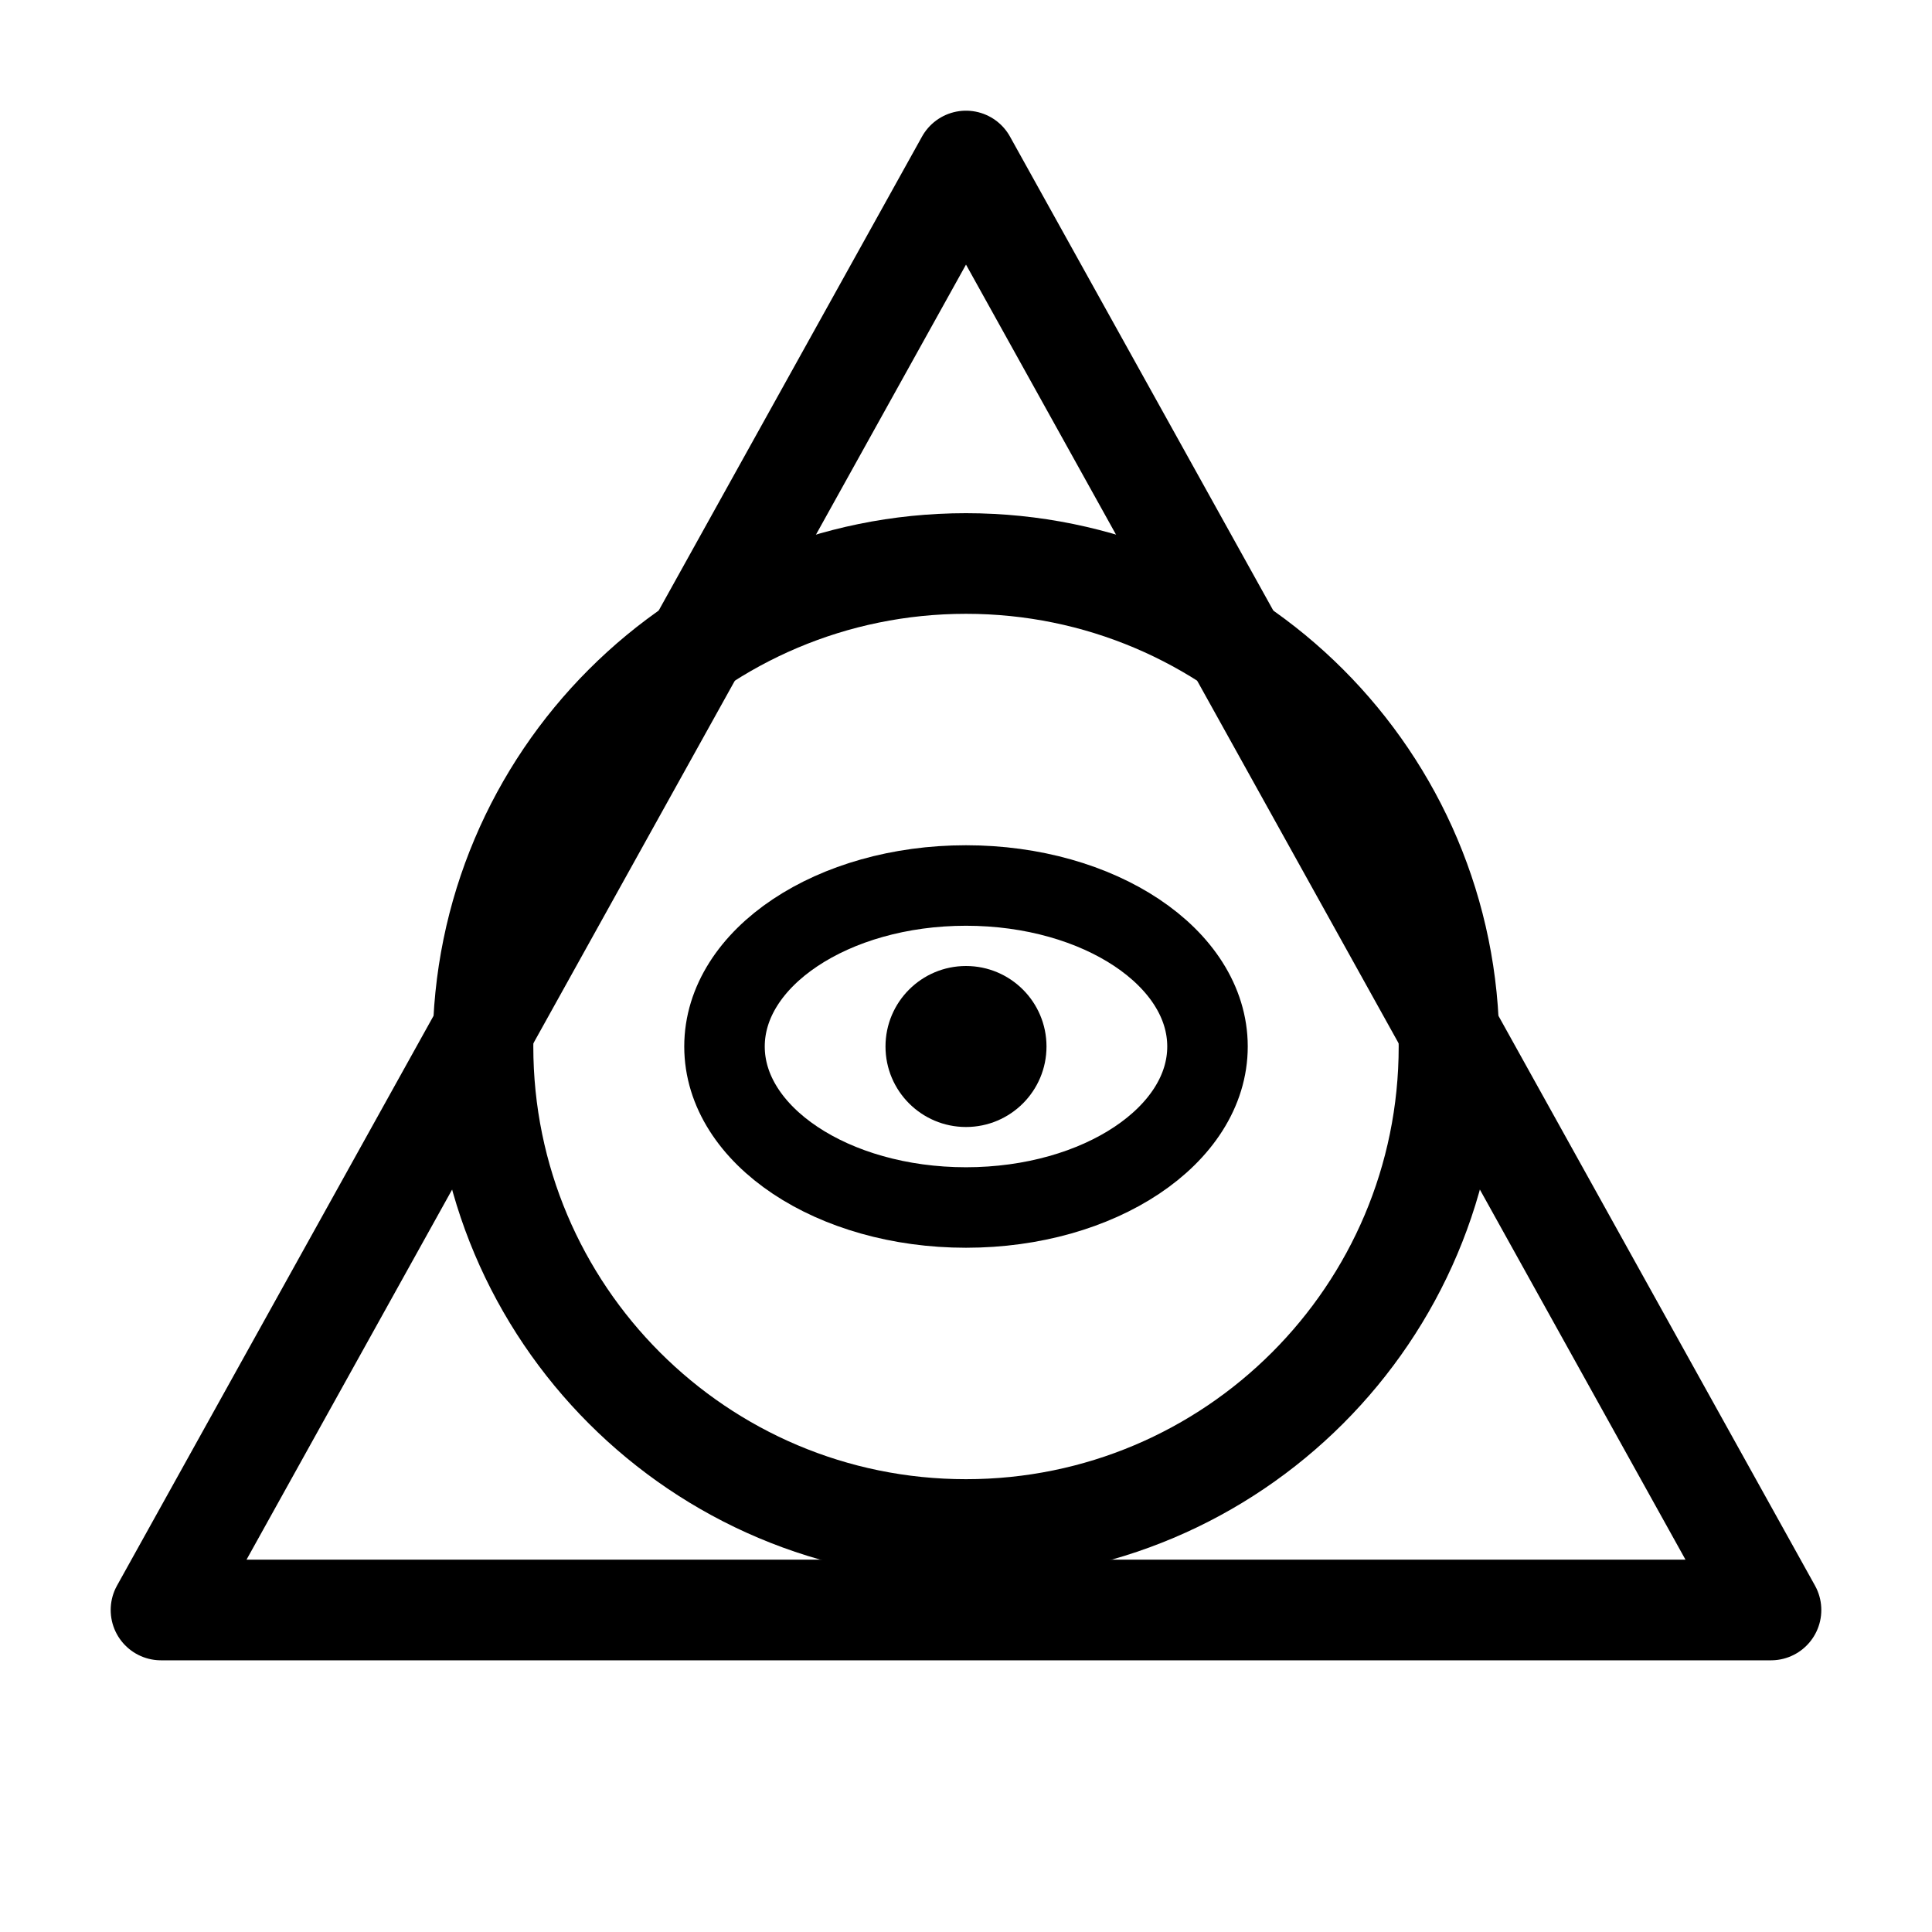
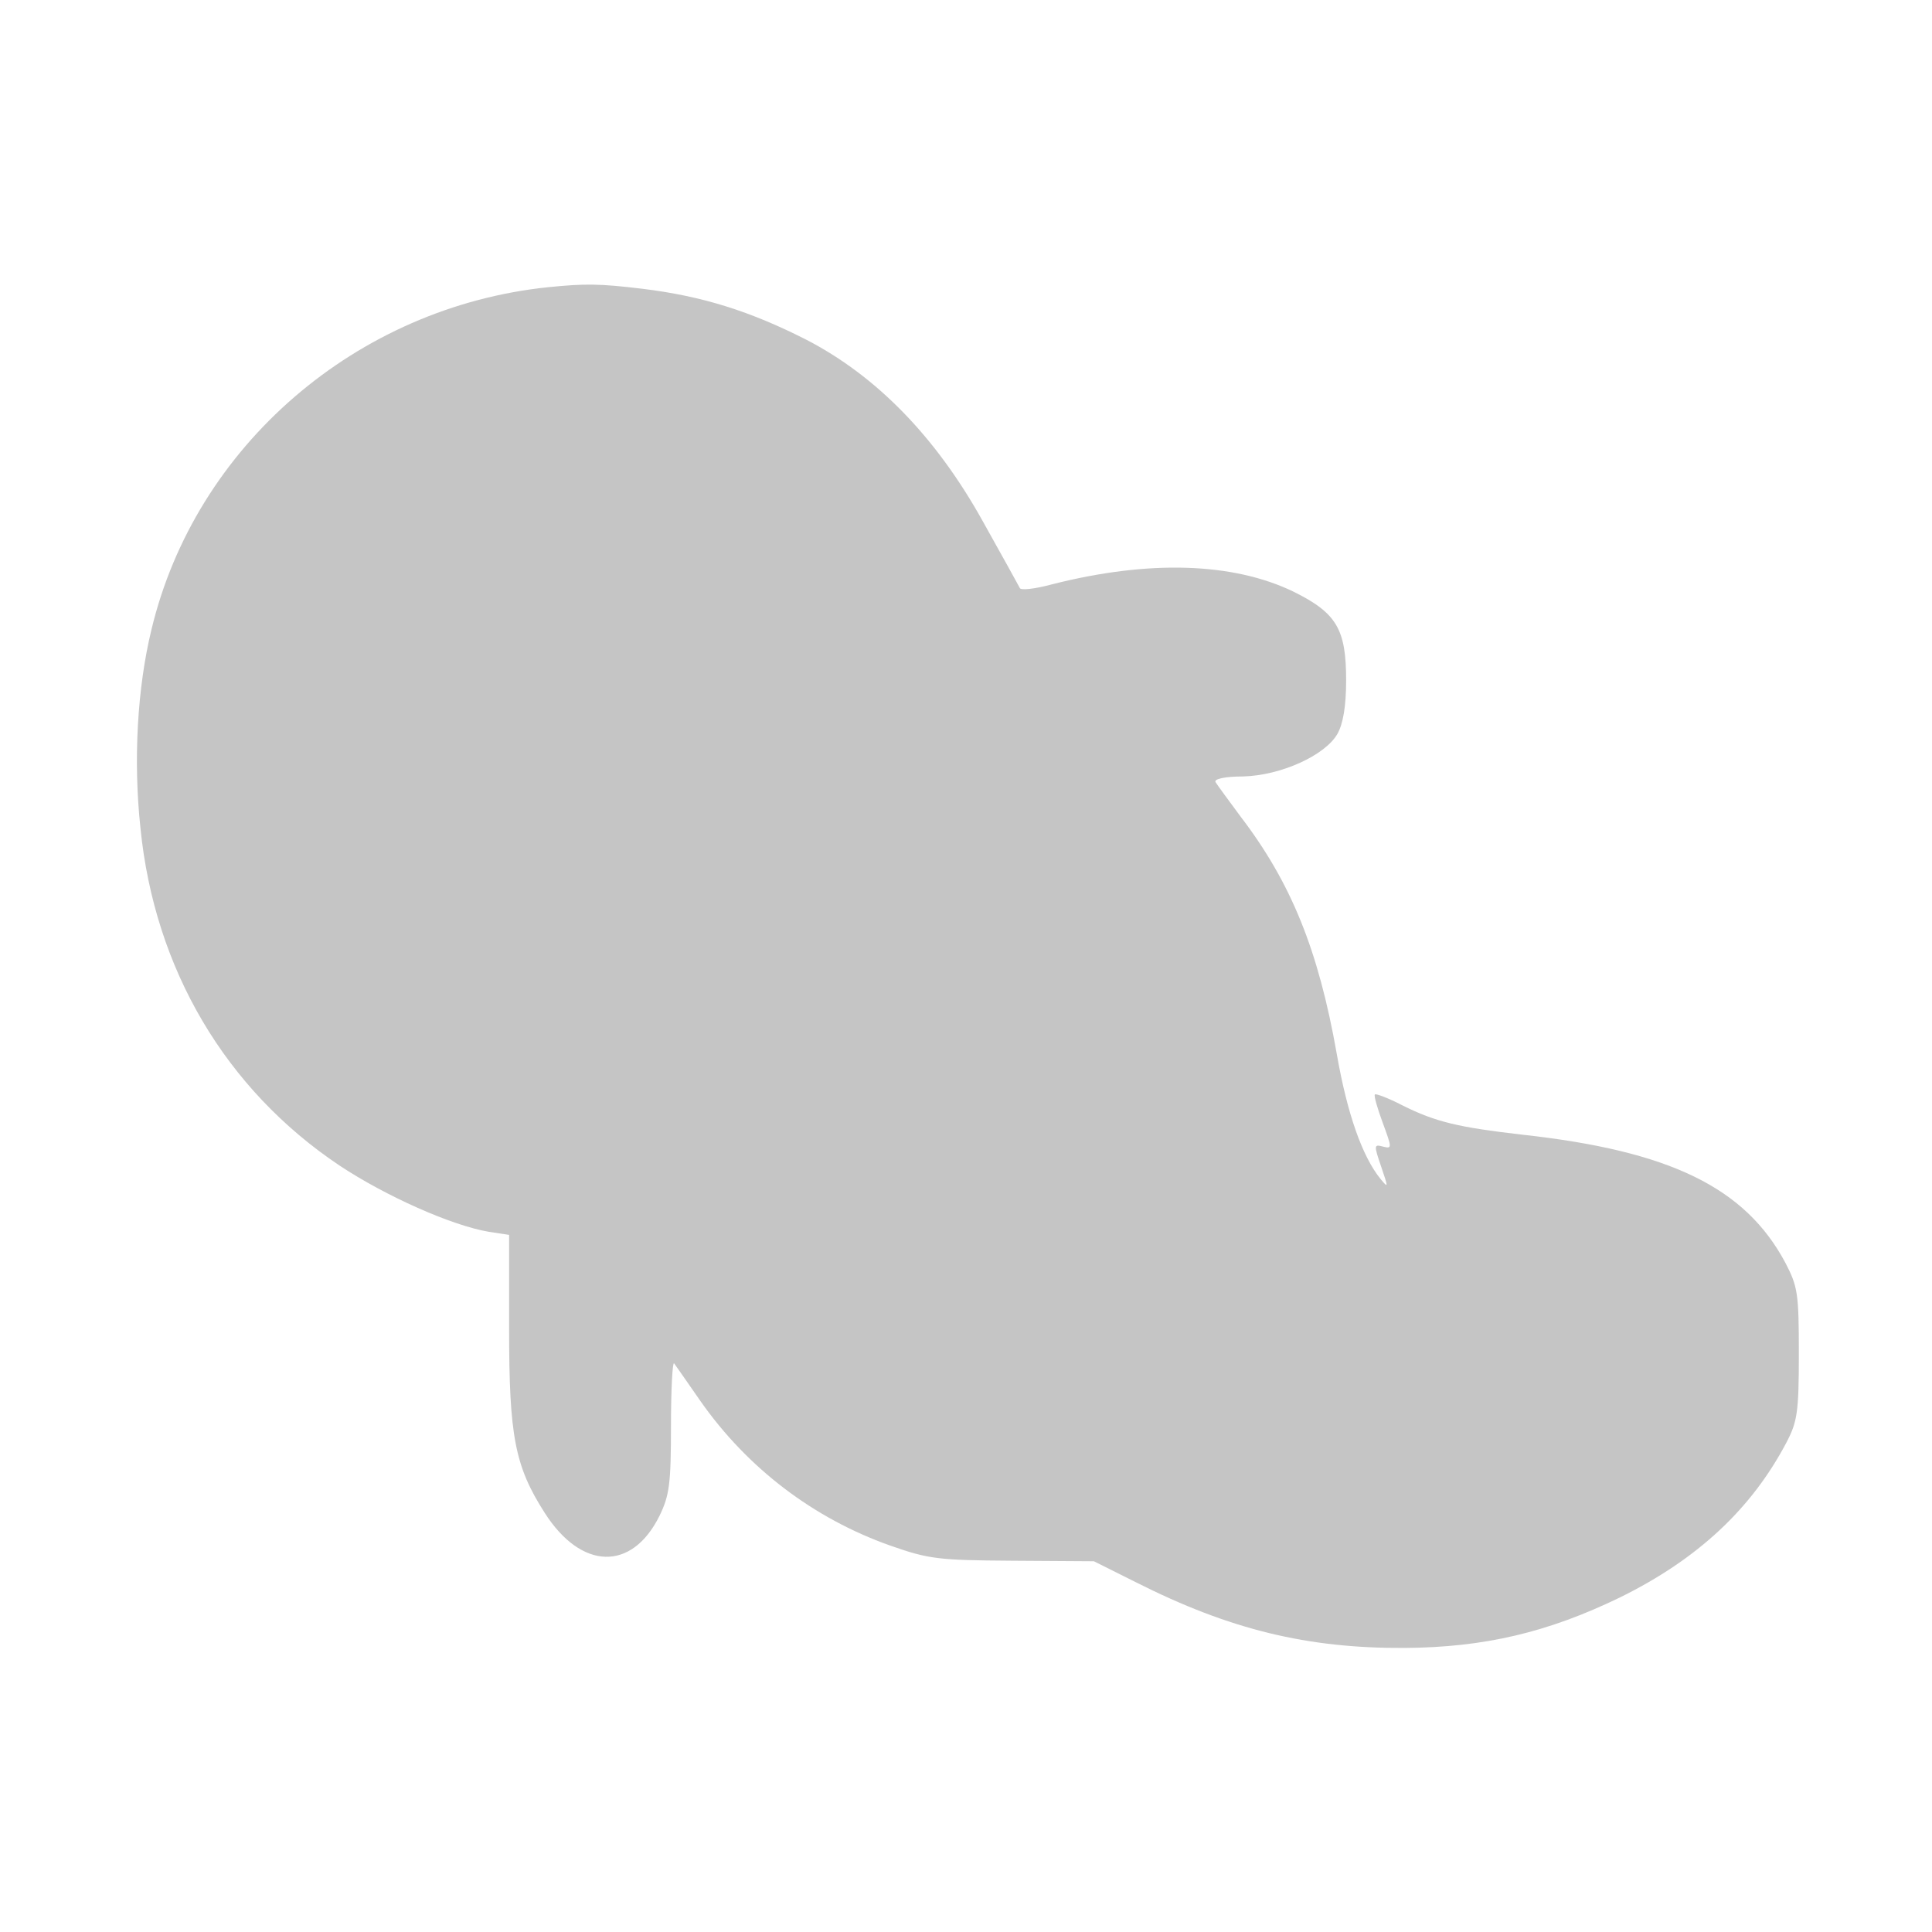
- <svg xmlns="http://www.w3.org/2000/svg" width="96" height="96" viewBox="0 0 96 96">
-   <path d="M48 8 L88 80 L8 80 Z" fill="none" stroke="currentColor" stroke-width="5" stroke-linejoin="round" />
-   <circle cx="48" cy="52" r="24" fill="none" stroke="currentColor" stroke-width="5" />
-   <ellipse cx="48" cy="52" rx="12" ry="8" fill="none" stroke="currentColor" stroke-width="4" />
-   <circle cx="48" cy="52" r="4" fill="currentColor" />
+ <svg xmlns="http://www.w3.org/2000/svg" width="28" height="28" viewBox="1070 1307 3700 3700">
+   <g transform="translate(0,5120) scale(1,-1)" fill="#C5C5C5" stroke="none">
+     <path d="M2120 3263 c-367 -38 -676 -304 -760 -656 -27 -111 -35 -250 -21 -380 27 -270 163 -500 381 -646 89 -59 215 -115 286 -127 l39 -6 0 -181 c0 -204 11 -262 68 -351 70 -110 167 -113 220 -6 19 39 22 61 22 172 0 70 3 124 6 120 3 -4 26 -37 51 -73 90 -128 216 -224 363 -276 74 -26 92 -28 235 -29 l155 -1 80 -40 c180 -91 329 -127 515 -126 153 1 275 30 413 97 148 73 251 169 318 296 21 40 24 58 24 170 0 116 -2 129 -26 175 -77 144 -221 214 -504 245 -121 14 -165 24 -229 56 -27 14 -51 23 -53 21 -2 -3 5 -27 15 -54 18 -49 18 -50 1 -46 -18 5 -18 3 -4 -38 14 -41 14 -42 -1 -24 -35 43 -64 125 -84 240 -35 198 -87 327 -184 454 -23 31 -45 61 -48 66 -4 6 17 11 53 11 72 2 156 40 180 81 11 19 17 53 17 103 0 98 -18 129 -101 170 -116 56 -277 61 -462 14 -33 -9 -61 -12 -62 -7 -2 4 -34 62 -71 128 -90 162 -204 278 -337 347 -108 55 -200 84 -315 98 -83 10 -110 10 -180 3z" />
+   </g>
</svg>
